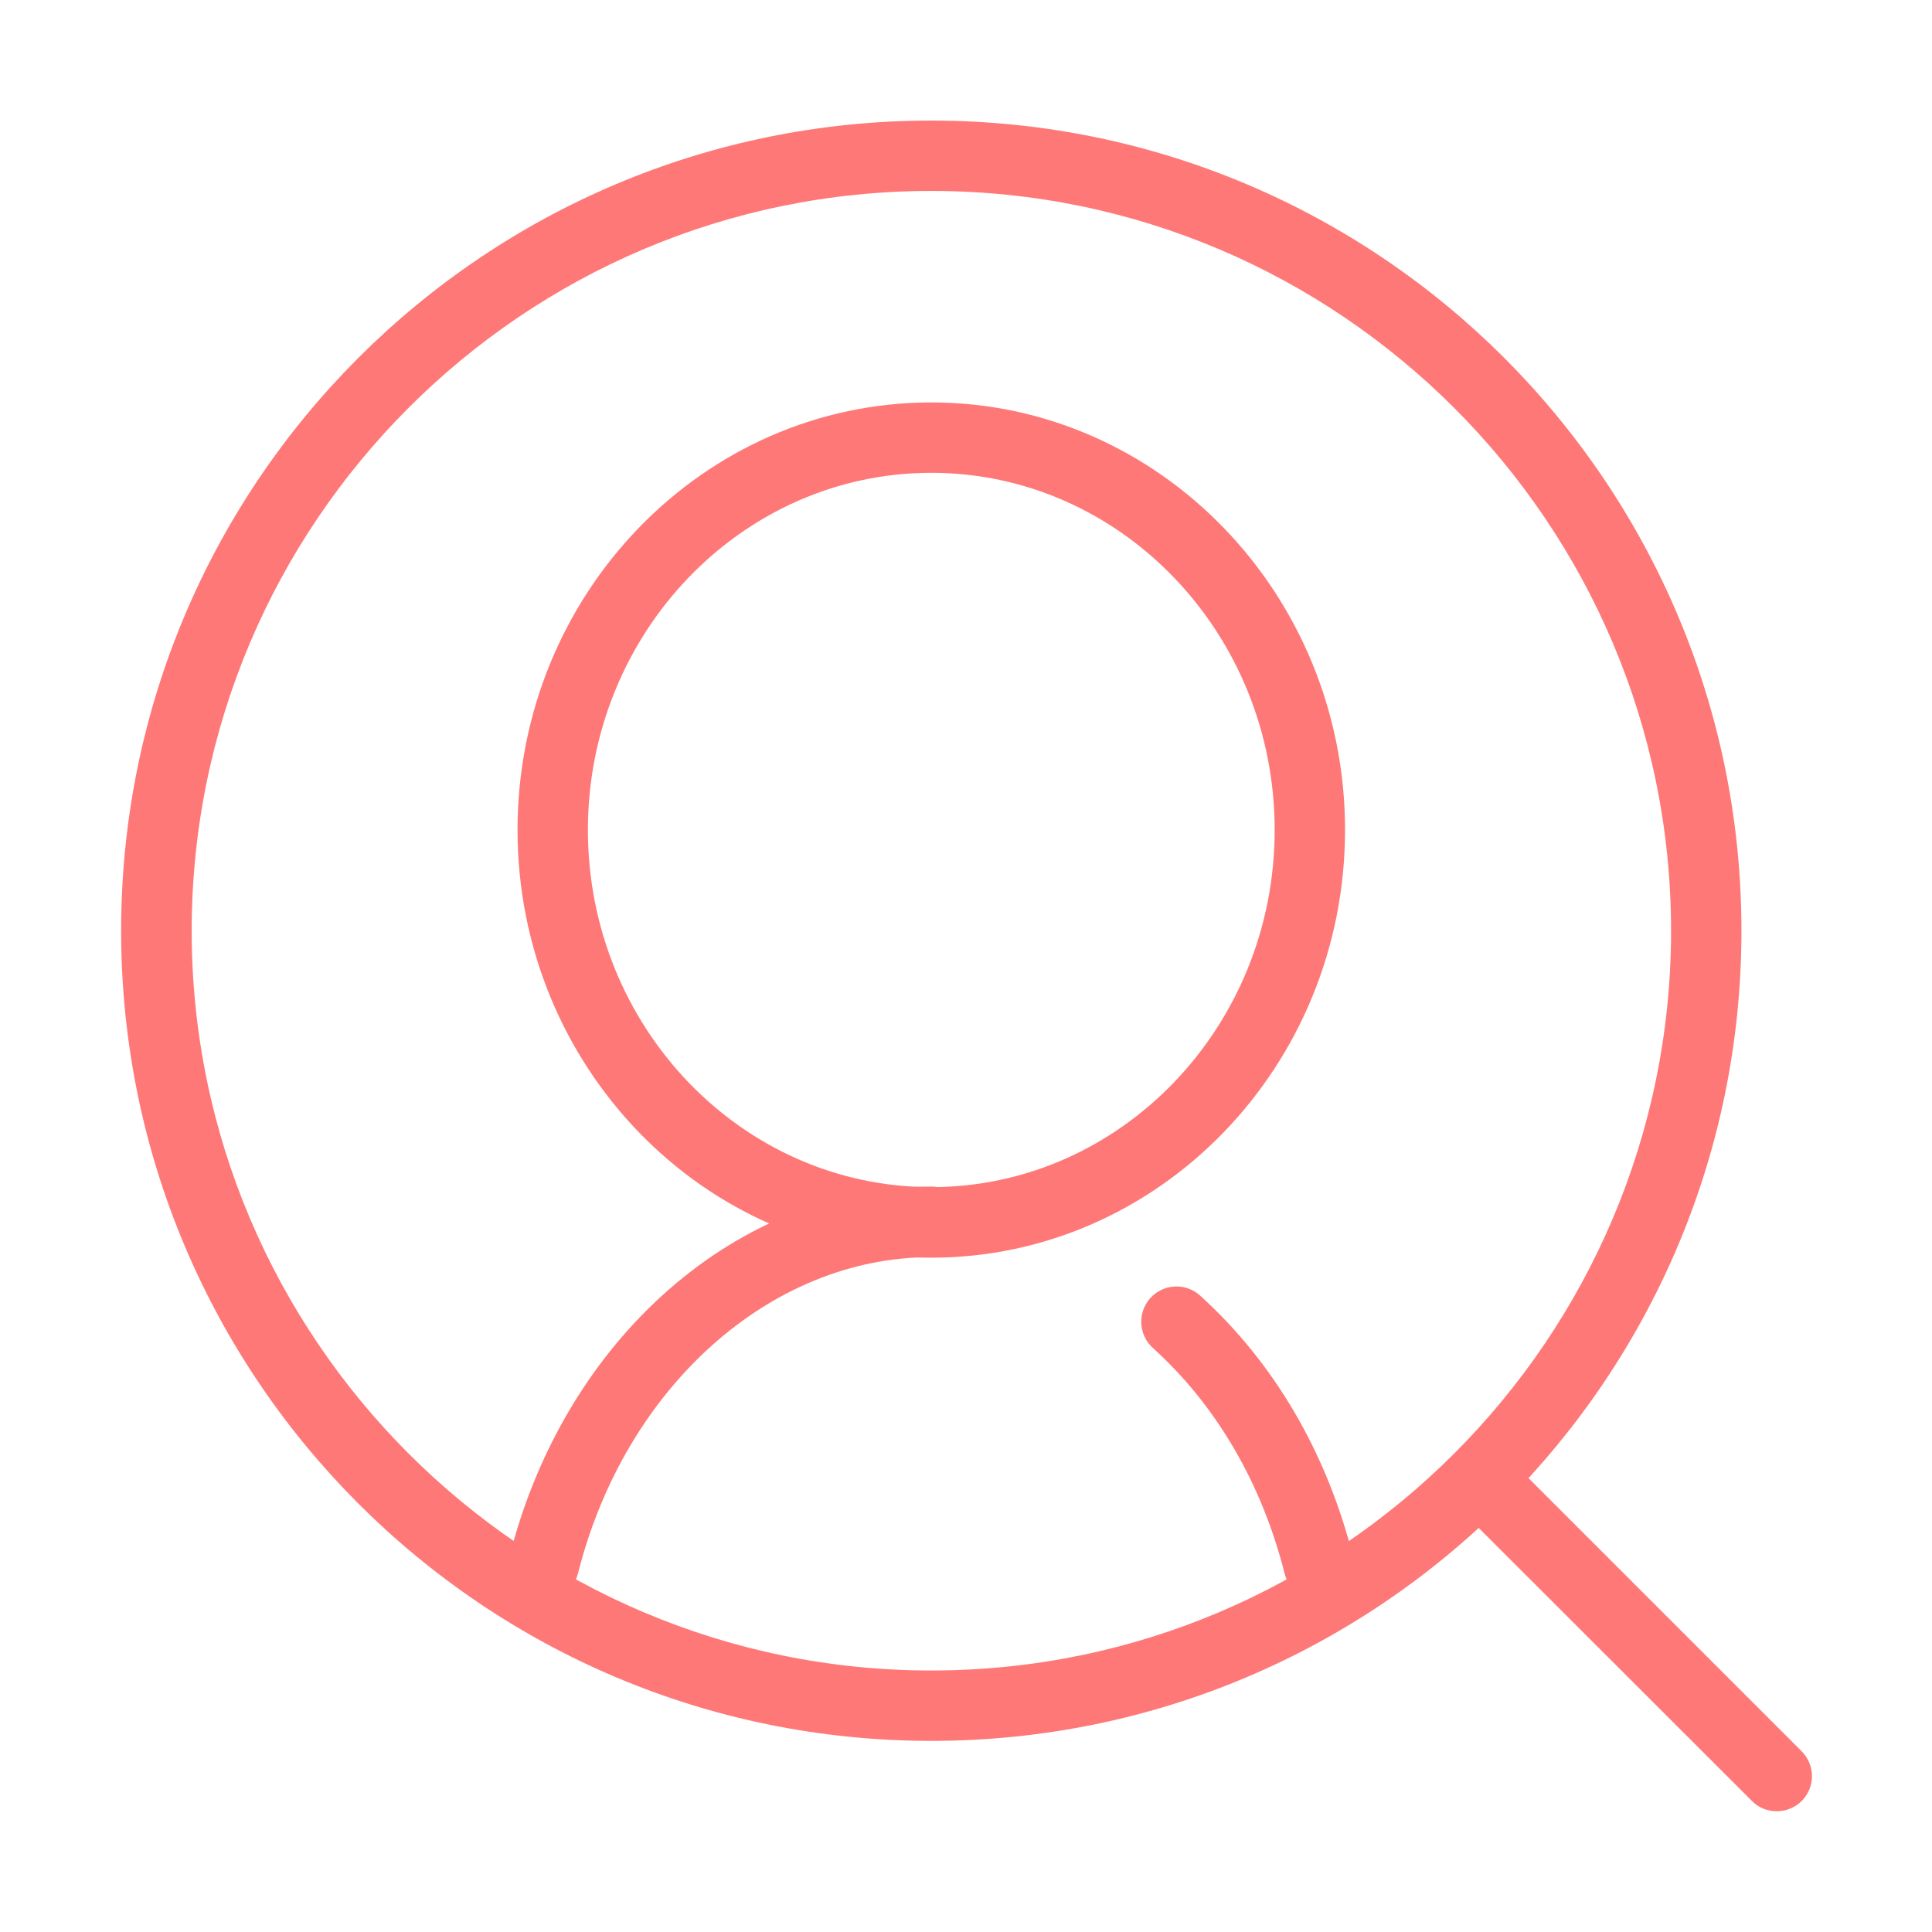
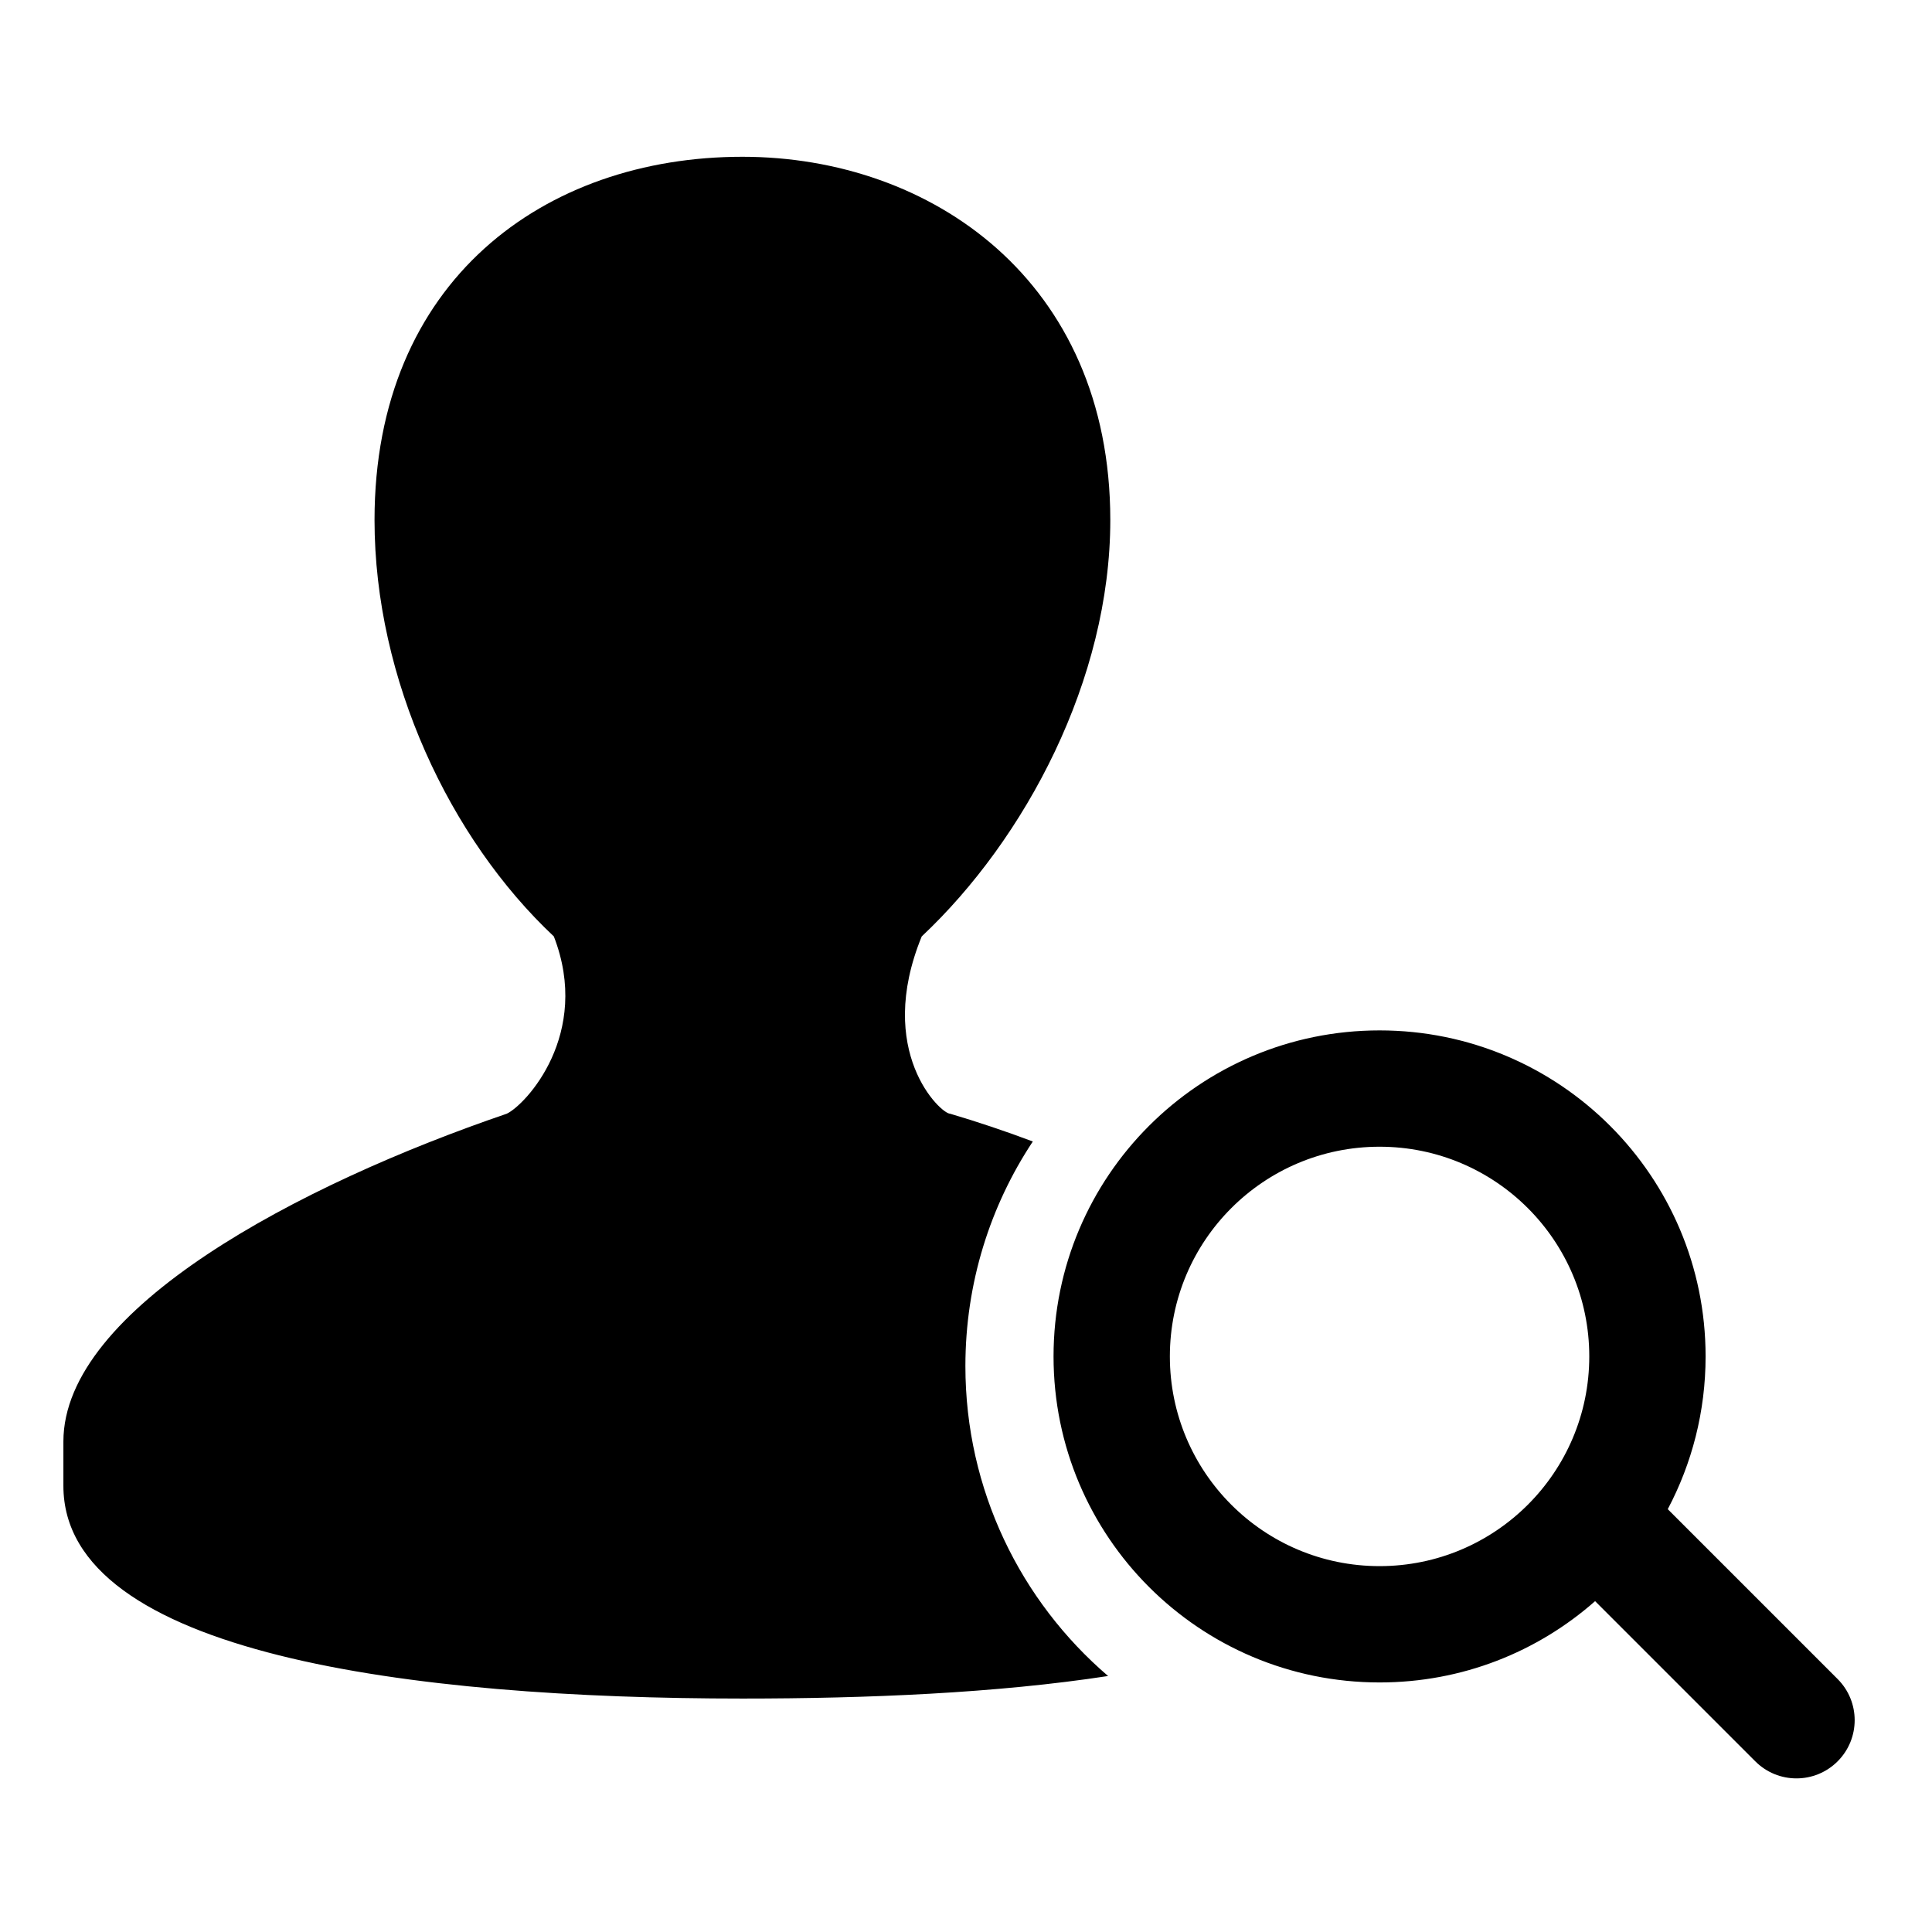
<svg xmlns="http://www.w3.org/2000/svg" class="icon" height="512" viewBox="0 0 1024 1024" version="1.1">
-   <path d="M699 848.2c-8.4 0-16-5.6-18.1-14.1-12.1-47.9-36.2-89.2-69.9-119.7-7.6-6.9-8.2-18.7-1.3-26.4 6.9-7.6 18.7-8.3 26.4-1.3 39.1 35.4 67.1 83.2 81 138.2 2.5 10-3.5 20.1-13.5 22.7-1.5 0.4-3 0.6-4.6 0.6z m-410.8-0.1c-1.5 0-3.1-0.2-4.6-0.6-10-2.5-16-12.7-13.5-22.7 29.2-115.4 121.1-195.9 223.5-195.9 10.3 0 18.7 8.4 18.7 18.7 0 10.3-8.4 18.7-18.7 18.7-85.3 0-162.4 69-187.3 167.8-2.2 8.4-9.8 14-18.1 14z" fill="#FF7878" />
-   <path d="M493.6 666.6c-120.9 0-219.3-101.7-219.3-226.7 0-125 98.4-226.6 219.3-226.6S712.9 315 712.9 439.9c0 125-98.4 226.7-219.3 226.7z m0-416c-100.3 0-182 84.9-182 189.3s81.6 189.3 182 189.3c100.3 0 182-84.9 182-189.3s-81.7-189.3-182-189.3zM941.7 960c-4.8 0-9.6-1.8-13.2-5.5L779.1 805.2c-7.3-7.3-7.3-19.1 0-26.4 7.3-7.3 19.1-7.3 26.4 0l149.4 149.4c7.3 7.3 7.3 19.1 0 26.4-3.7 3.6-8.4 5.4-13.2 5.4z" fill="#FF7878" />
-   <path d="M493.6 101.2c216.2 0 392.1 175.9 392.1 392.1 0 216.2-175.9 392.1-392.1 392.1s-392-176-392-392.1c0-216.2 175.8-392.1 392-392.1m0-37.3c-237.2 0-429.4 192.2-429.4 429.4s192.2 429.4 429.4 429.4c237.1 0 429.4-192.2 429.4-429.4S730.8 63.9 493.6 63.9z" fill="#FF7878" />
+   <path d="M883.947 799.893l90.027 90.027c12.053 12.053 12.053 31.573 0 43.627-12.053 12.053-31.573 12.053-43.627 0l-84.907-84.907c-30.507 26.88-70.4 43.093-114.24 43.093-95.467 0-172.8-77.333-172.8-172.8s77.333-172.8 172.8-172.8 172.8 77.333 172.8 172.8c0 29.227-7.253 56.747-20.053 80.96zM547.413 605.013c-22.613 34.133-35.733 75.093-35.733 119.04 0 65.707 29.333 124.587 75.627 164.267C528.32 897.387 459.84 900.267 393.6 900.267c-175.04 0-360-23.467-360-112.747v-23.467c0-70.4 125.013-136.213 234.987-173.76 10.027-4.693 45.013-42.24 24.96-93.973-55.04-51.627-95.04-136.213-95.04-220.693 0-126.827 90.027-192.533 194.987-192.533 99.947 0 194.987 65.707 194.987 192.533 0 84.48-45.013 169.067-99.947 220.693-24.96 61.013 10.027 93.973 15.04 93.973 14.4 4.267 29.12 9.173 43.84 14.72z m183.787 225.067c61.333 0 111.147-49.707 111.147-111.147 0-61.333-49.707-111.147-111.147-111.147S620.053 657.6 620.053 718.933s49.707 111.147 111.147 111.147z" />
</svg>
